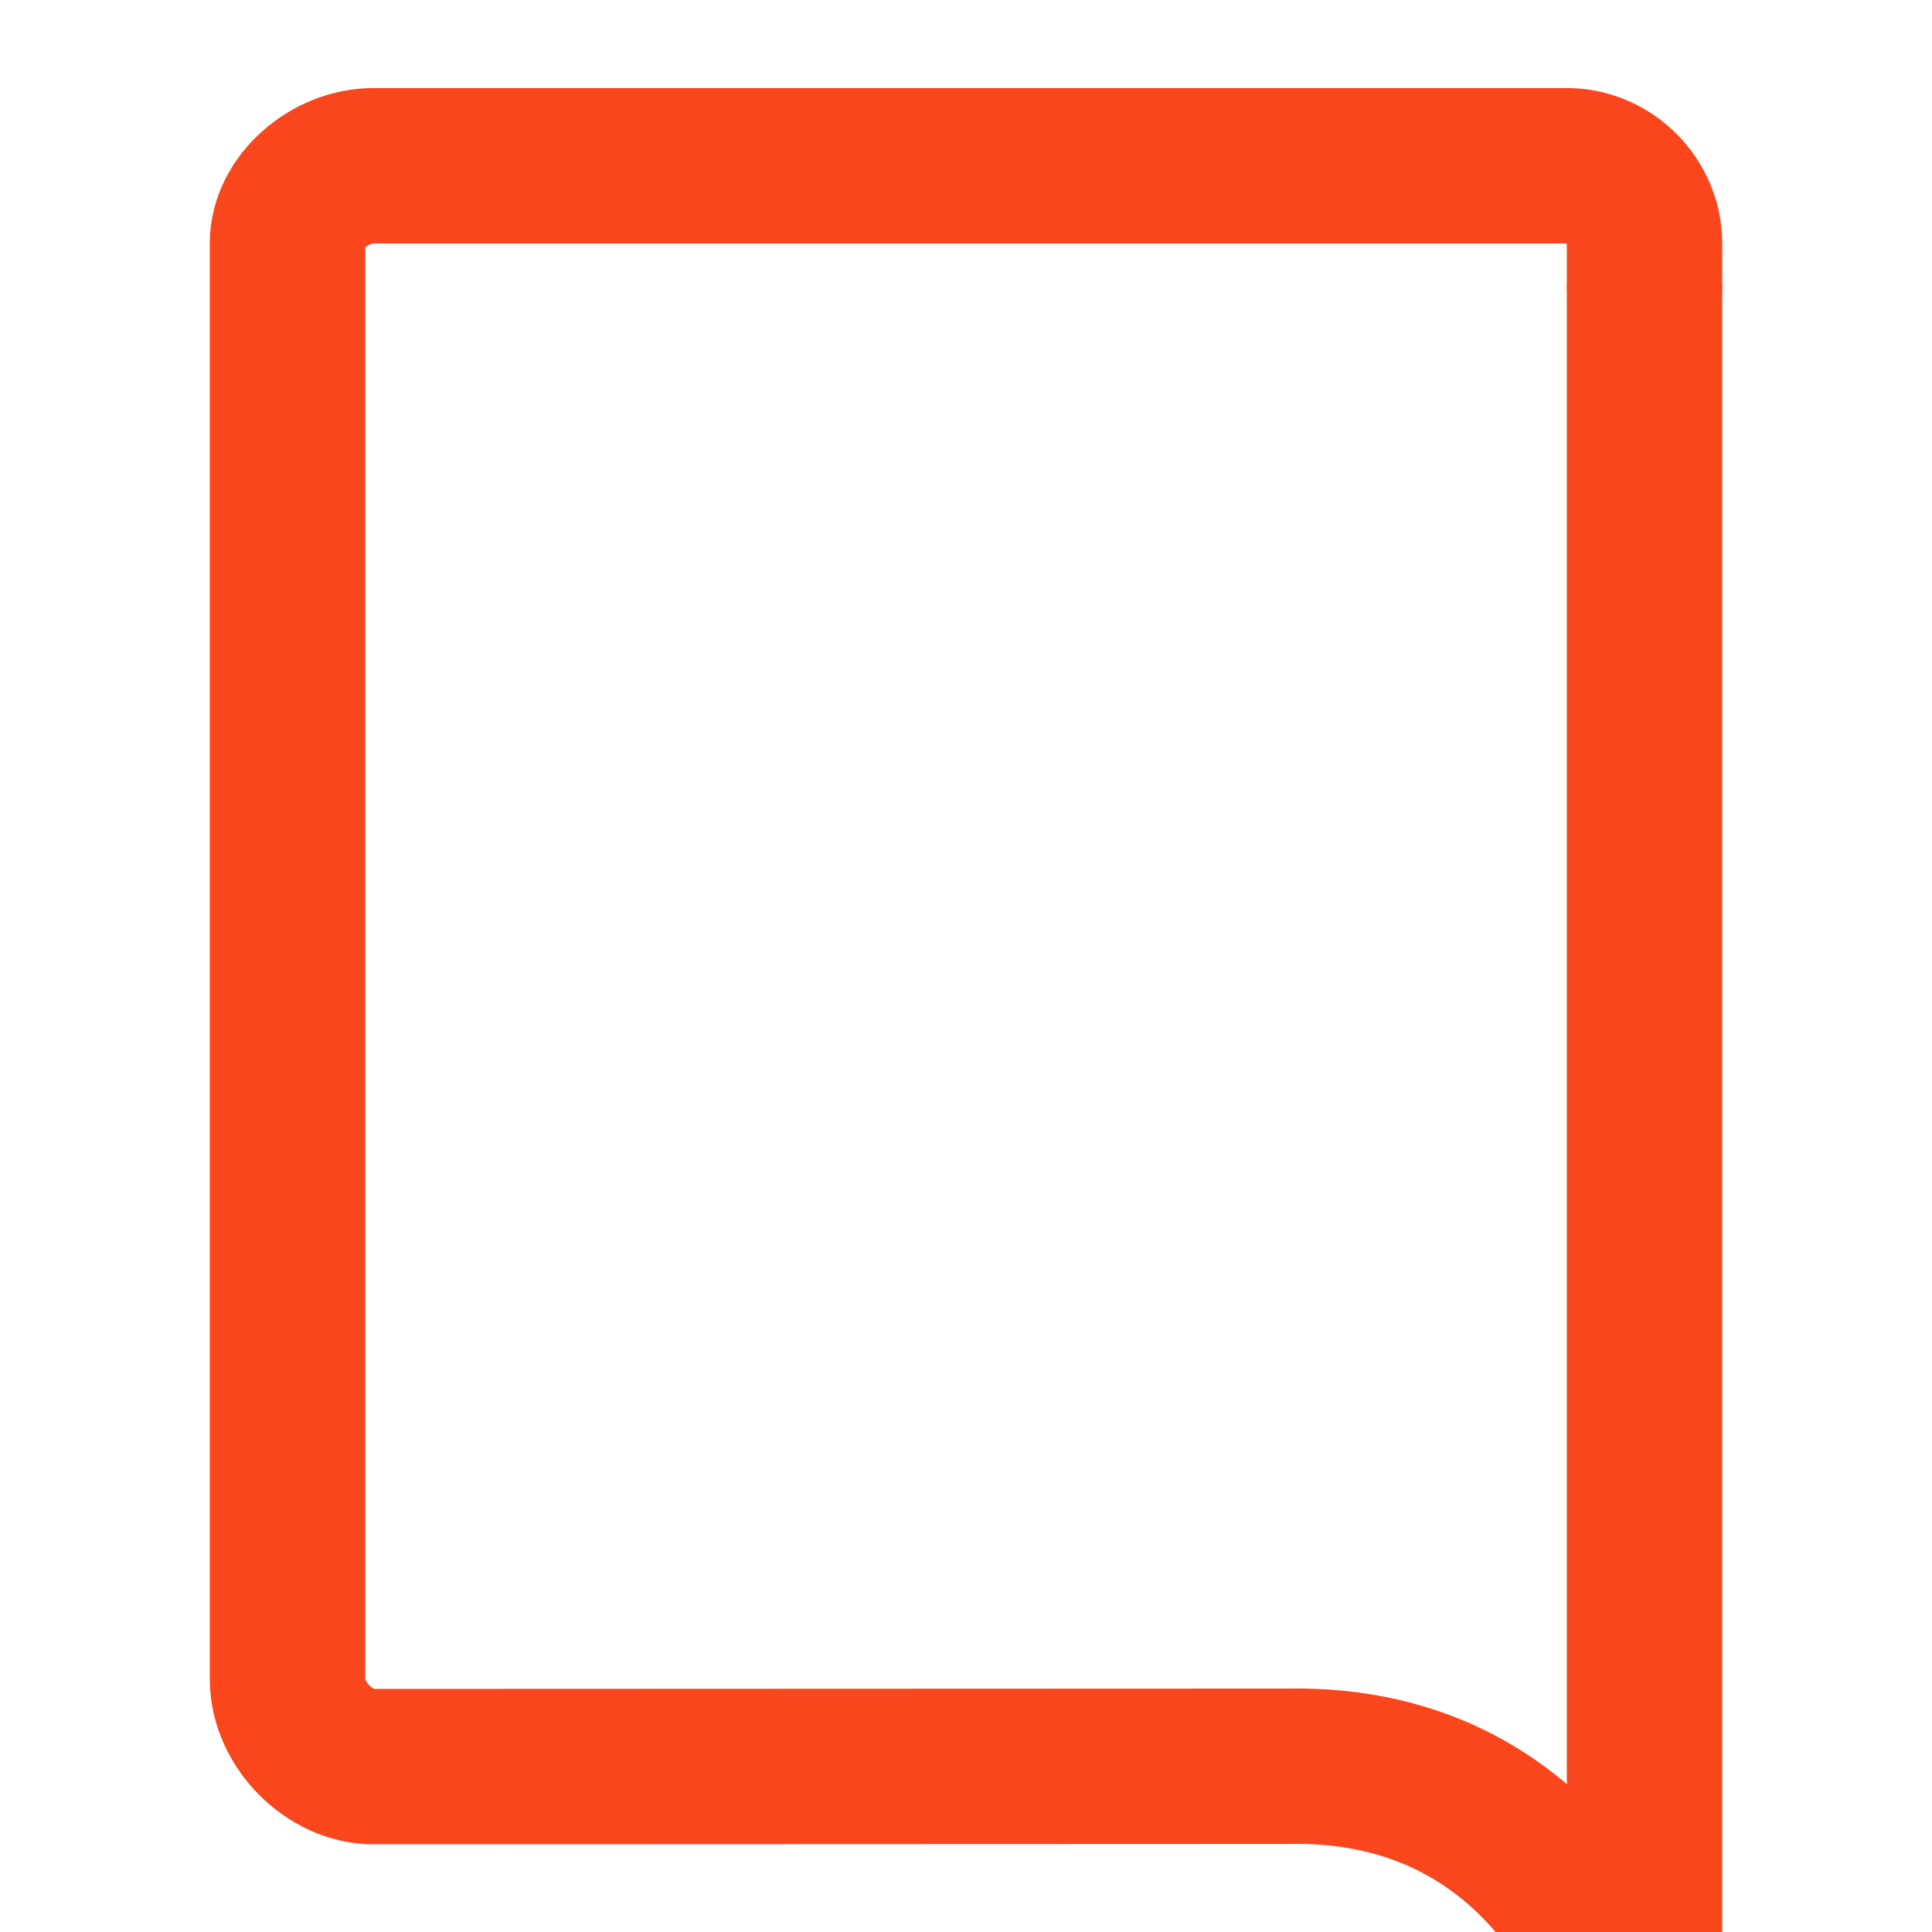
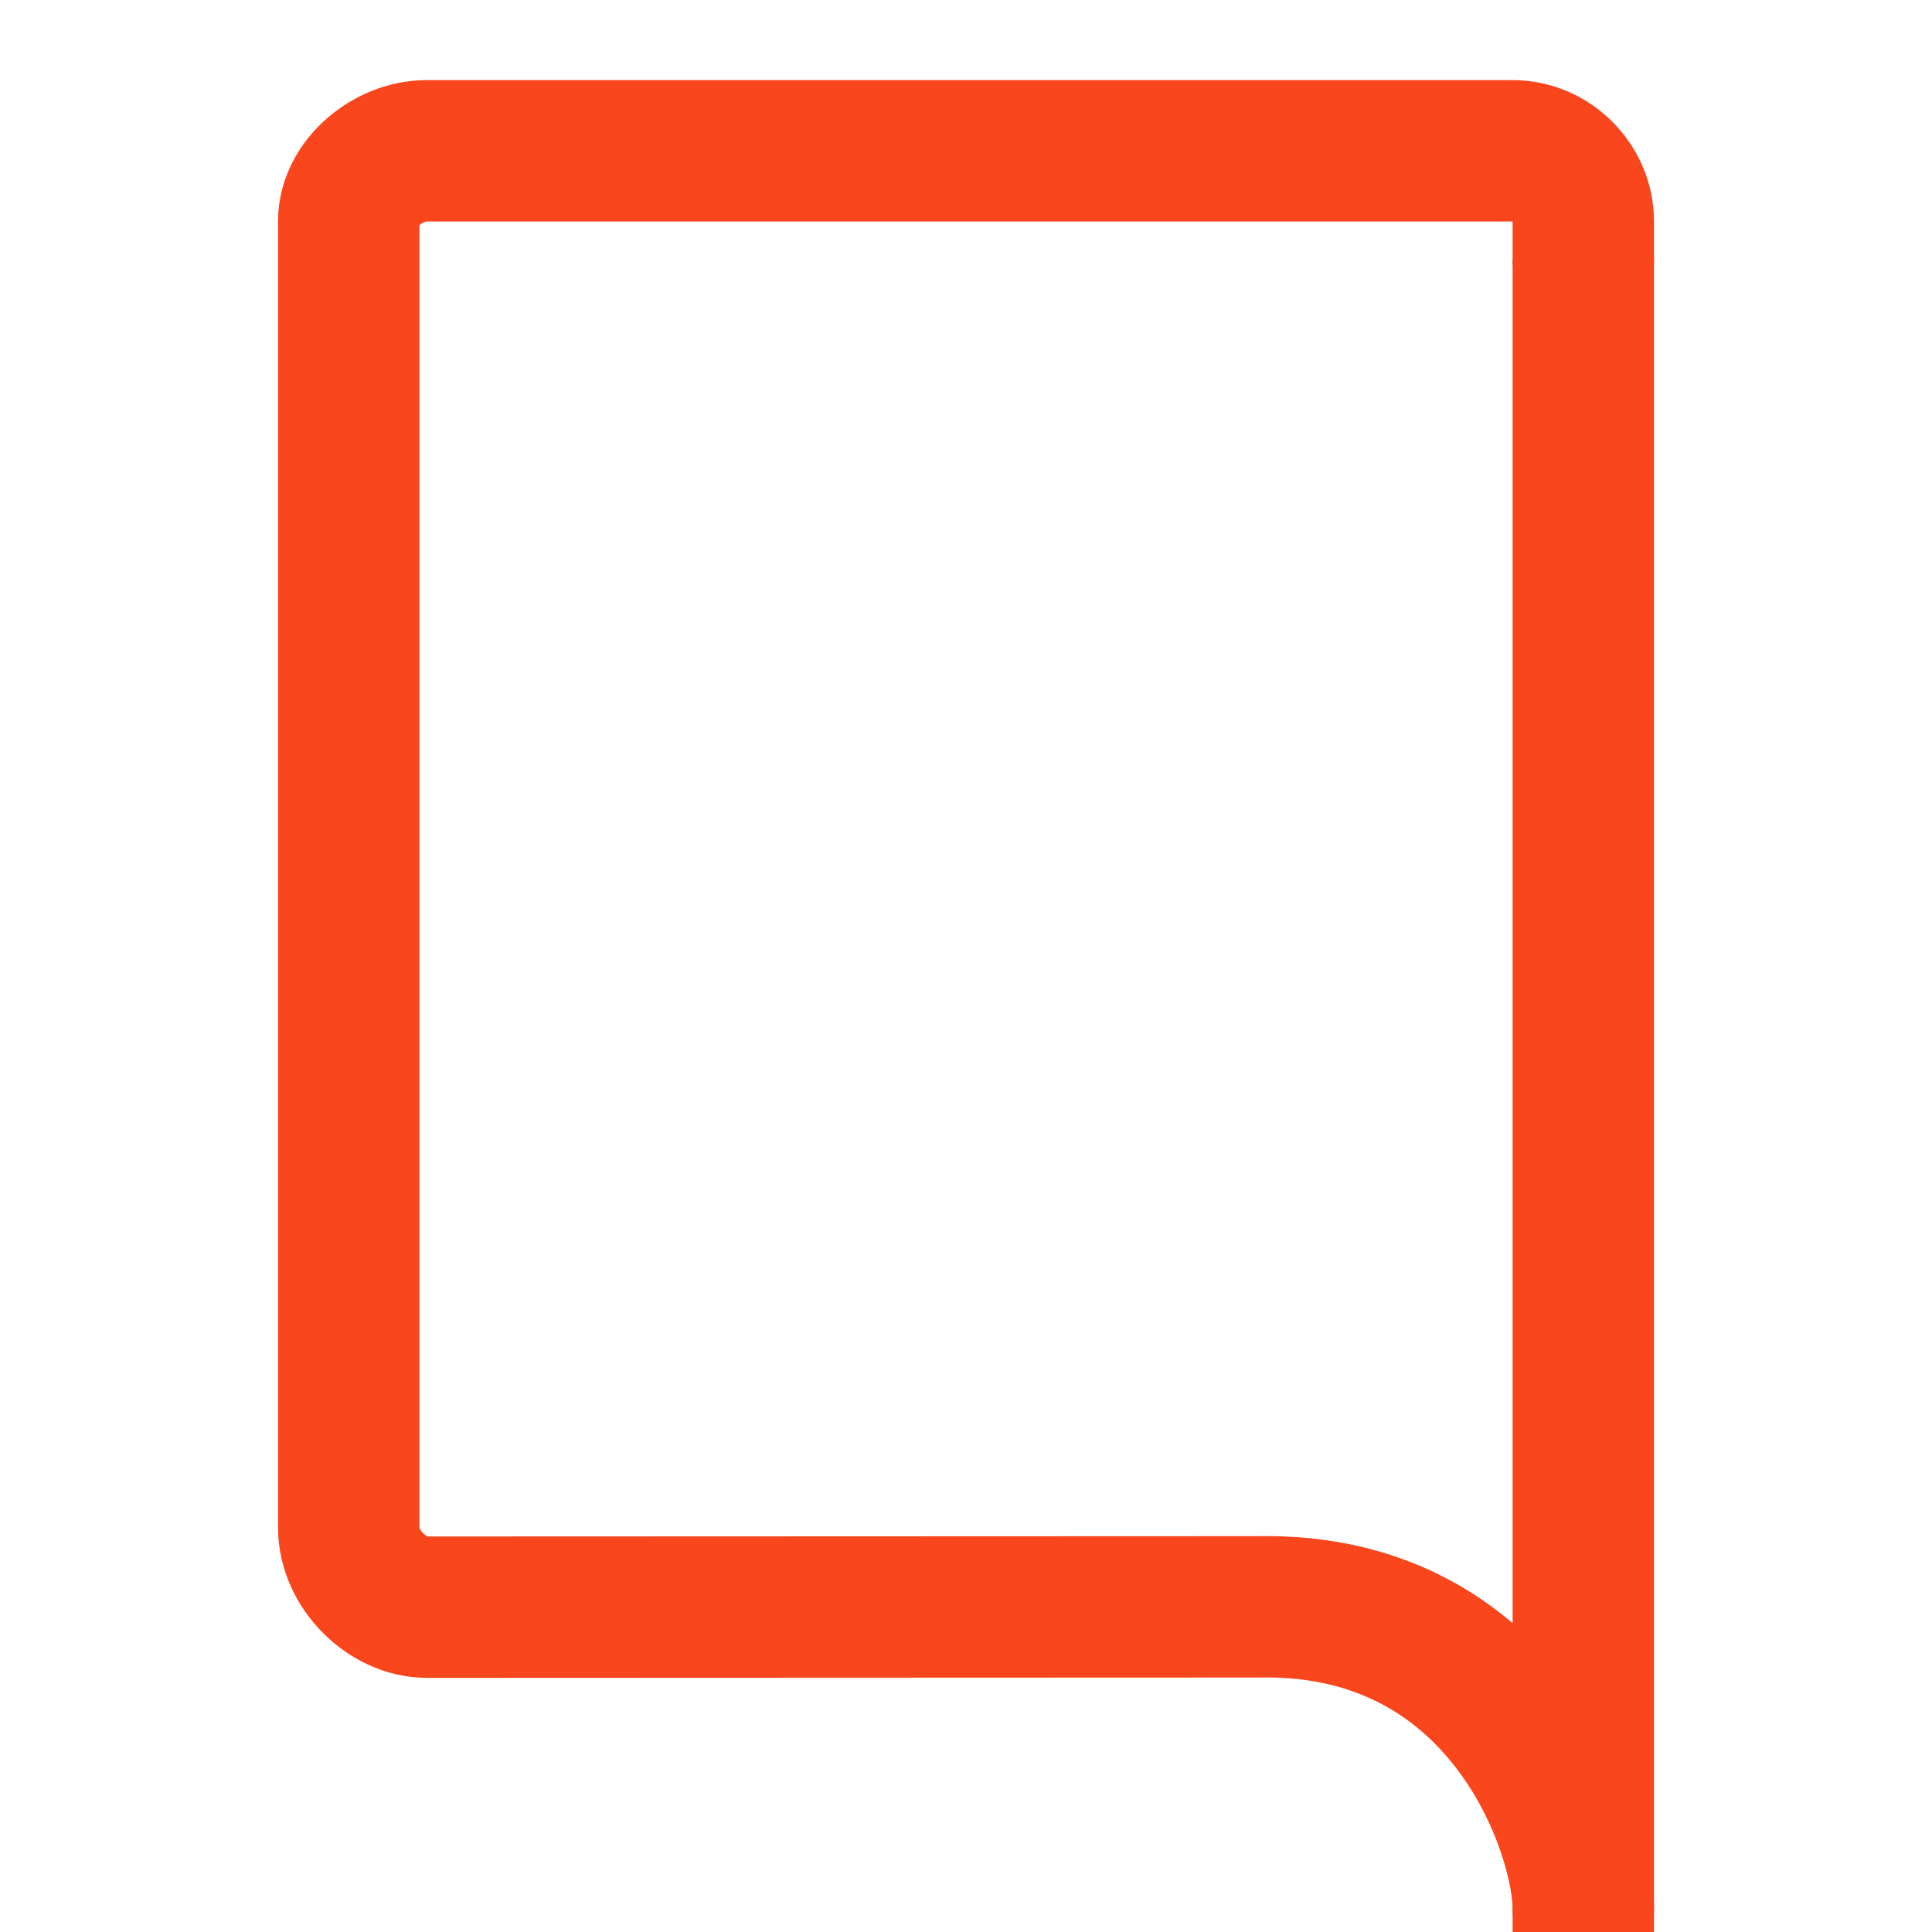
- <svg xmlns="http://www.w3.org/2000/svg" width="373" height="373" viewBox="289.50 151.00 373.00 373.00">
+ <svg xmlns="http://www.w3.org/2000/svg" width="410" height="410" viewBox="271.00 151.00 410.00 410.00">
  <g id="Group">
    <path id="Path" fill="none" stroke="#f9461c" stroke-width="30" stroke-linejoin="round" d="M 91 1421 L 91 1341 C 91 1327 98 1319 109 1311 L 204 1240 C 208 1237 213 1237 219 1237 L 368 1237 C 382 1237 388 1230 388 1217 L 388 1076 C 388 1061 394 1053 402 1041 L 589 757 C 601 740 607 726 607 695 L 607 206" />
    <path id="path1" fill="none" stroke="#f9461c" stroke-width="30" stroke-linecap="round" stroke-linejoin="round" d="M 607 556 C 607 540 590.827 490.89 538 492 L 361.548 492.066 C 353.274 492.066 345 484.09 345 475.117 L 345 197.955 C 345 189.979 353.274 183 361.548 183 L 592 183 C 600.274 183 607 189.979 607 197.955 L 607 206" />
  </g>
</svg>
